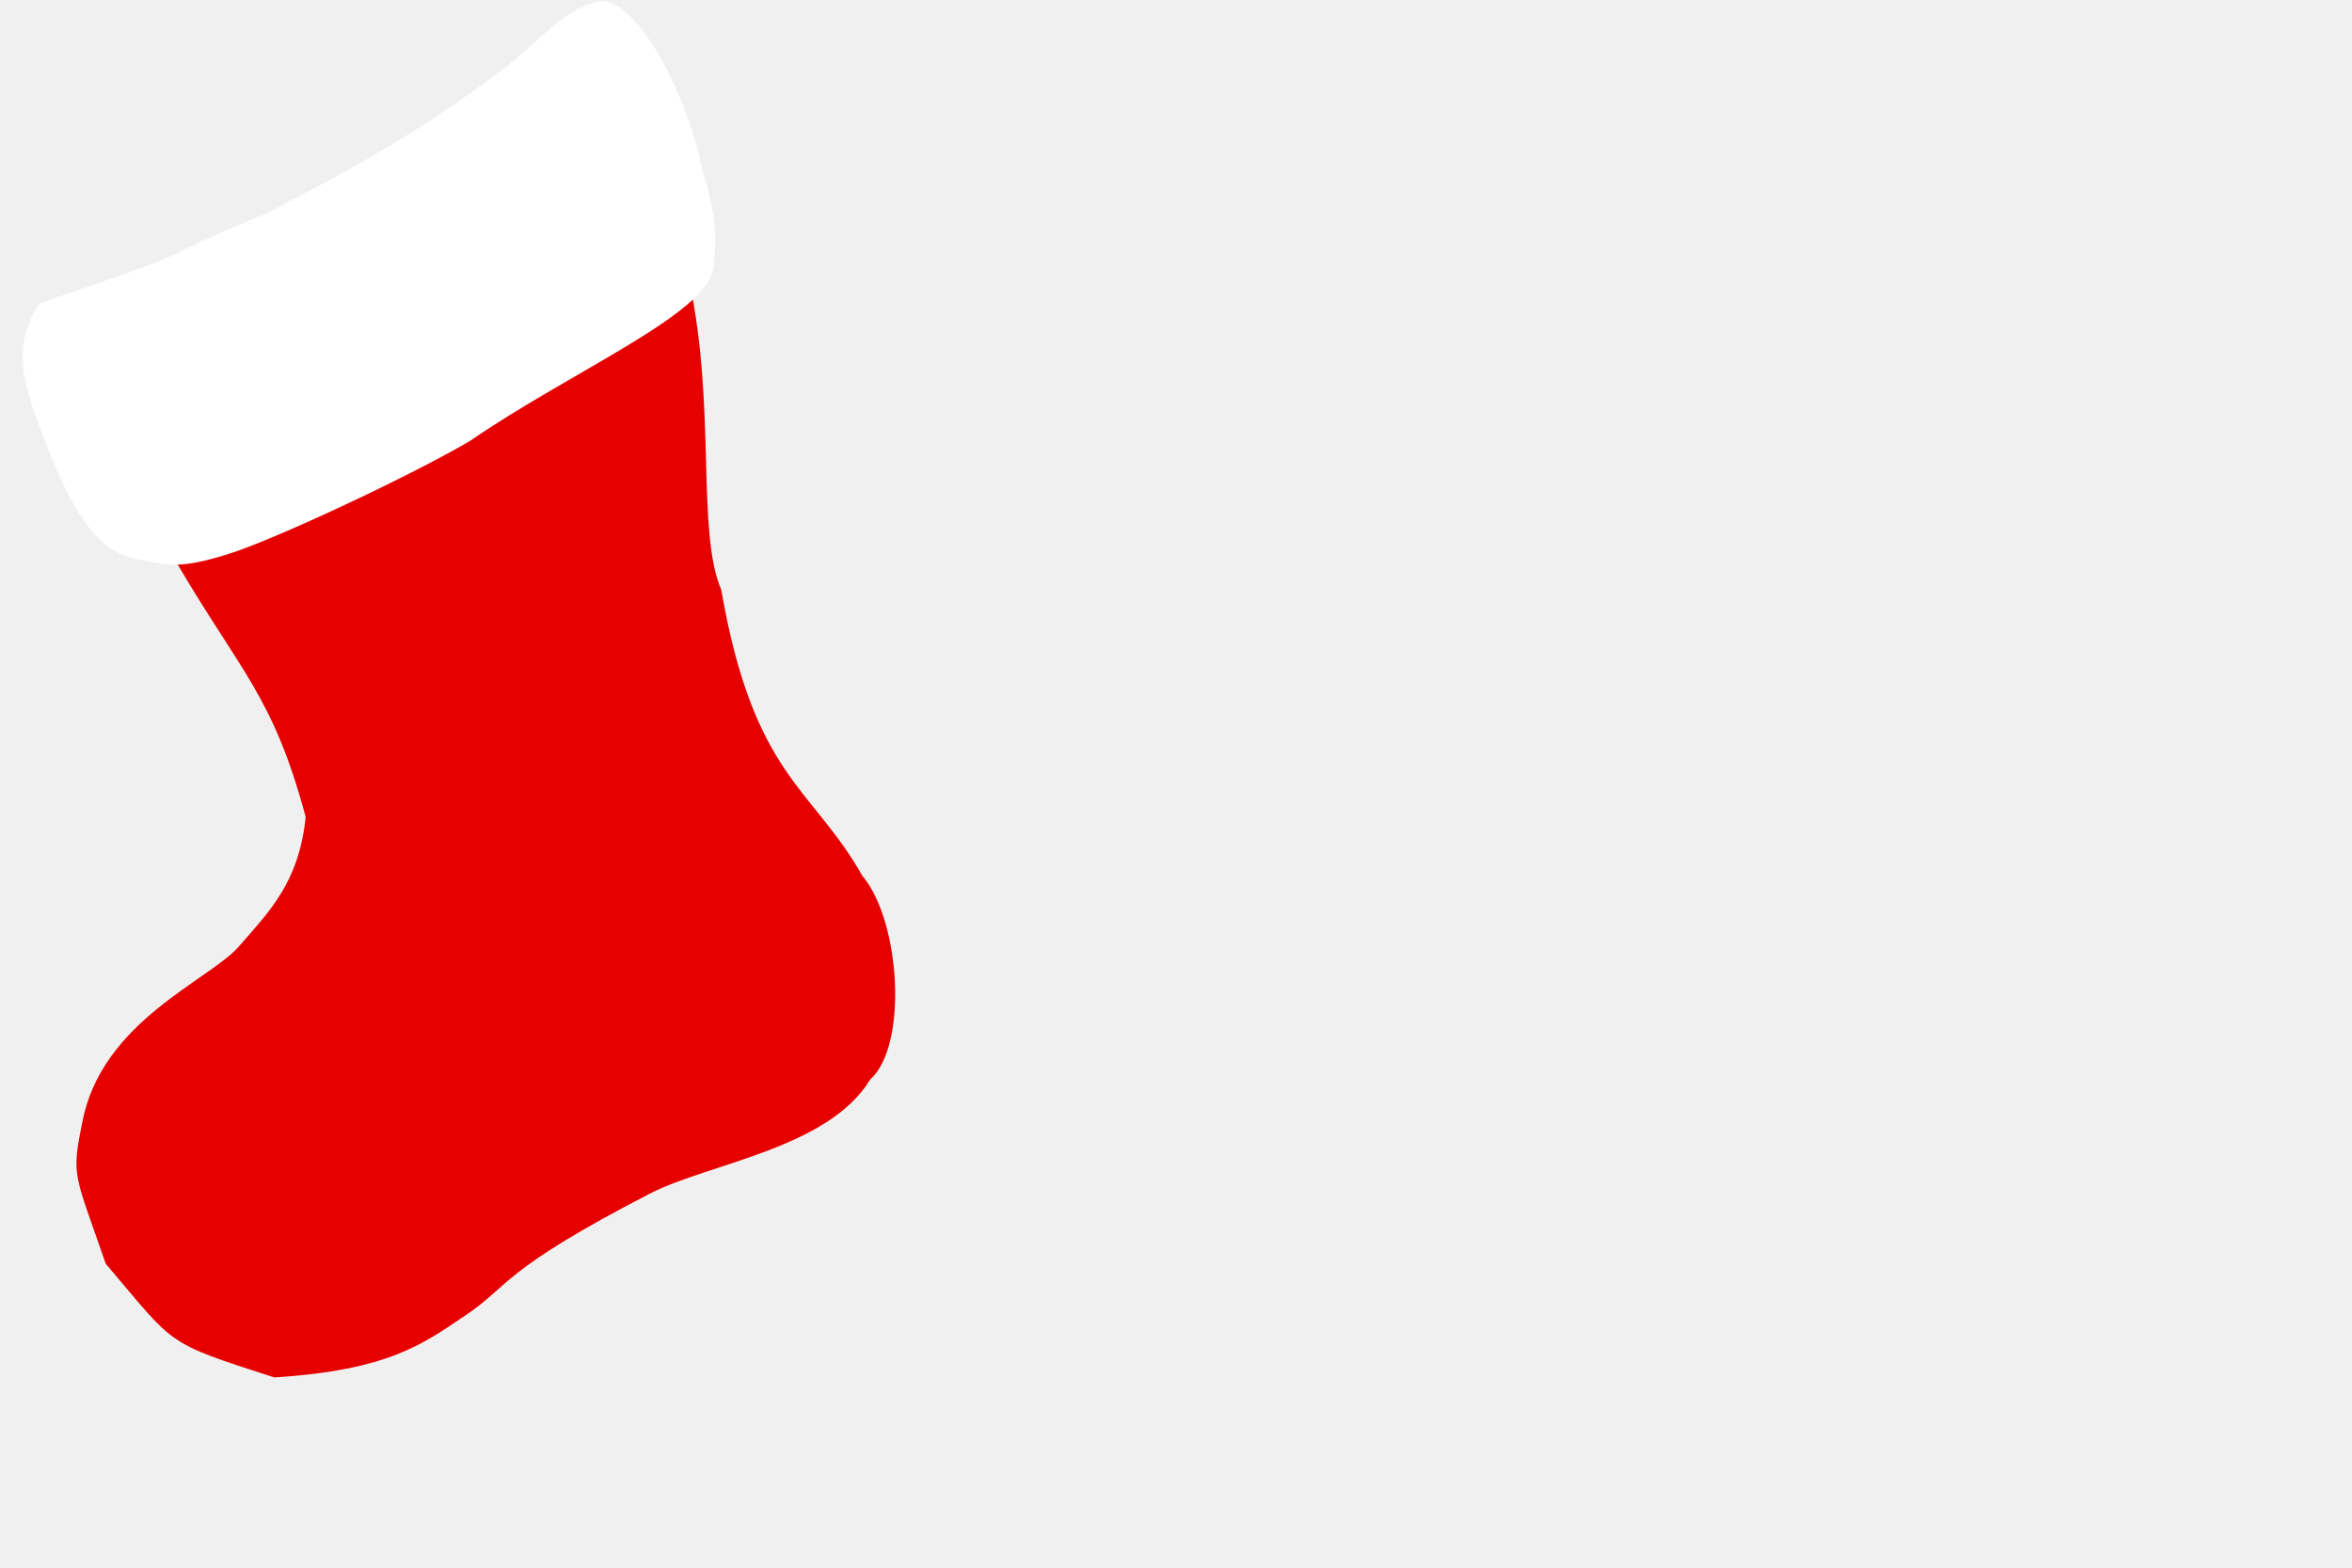
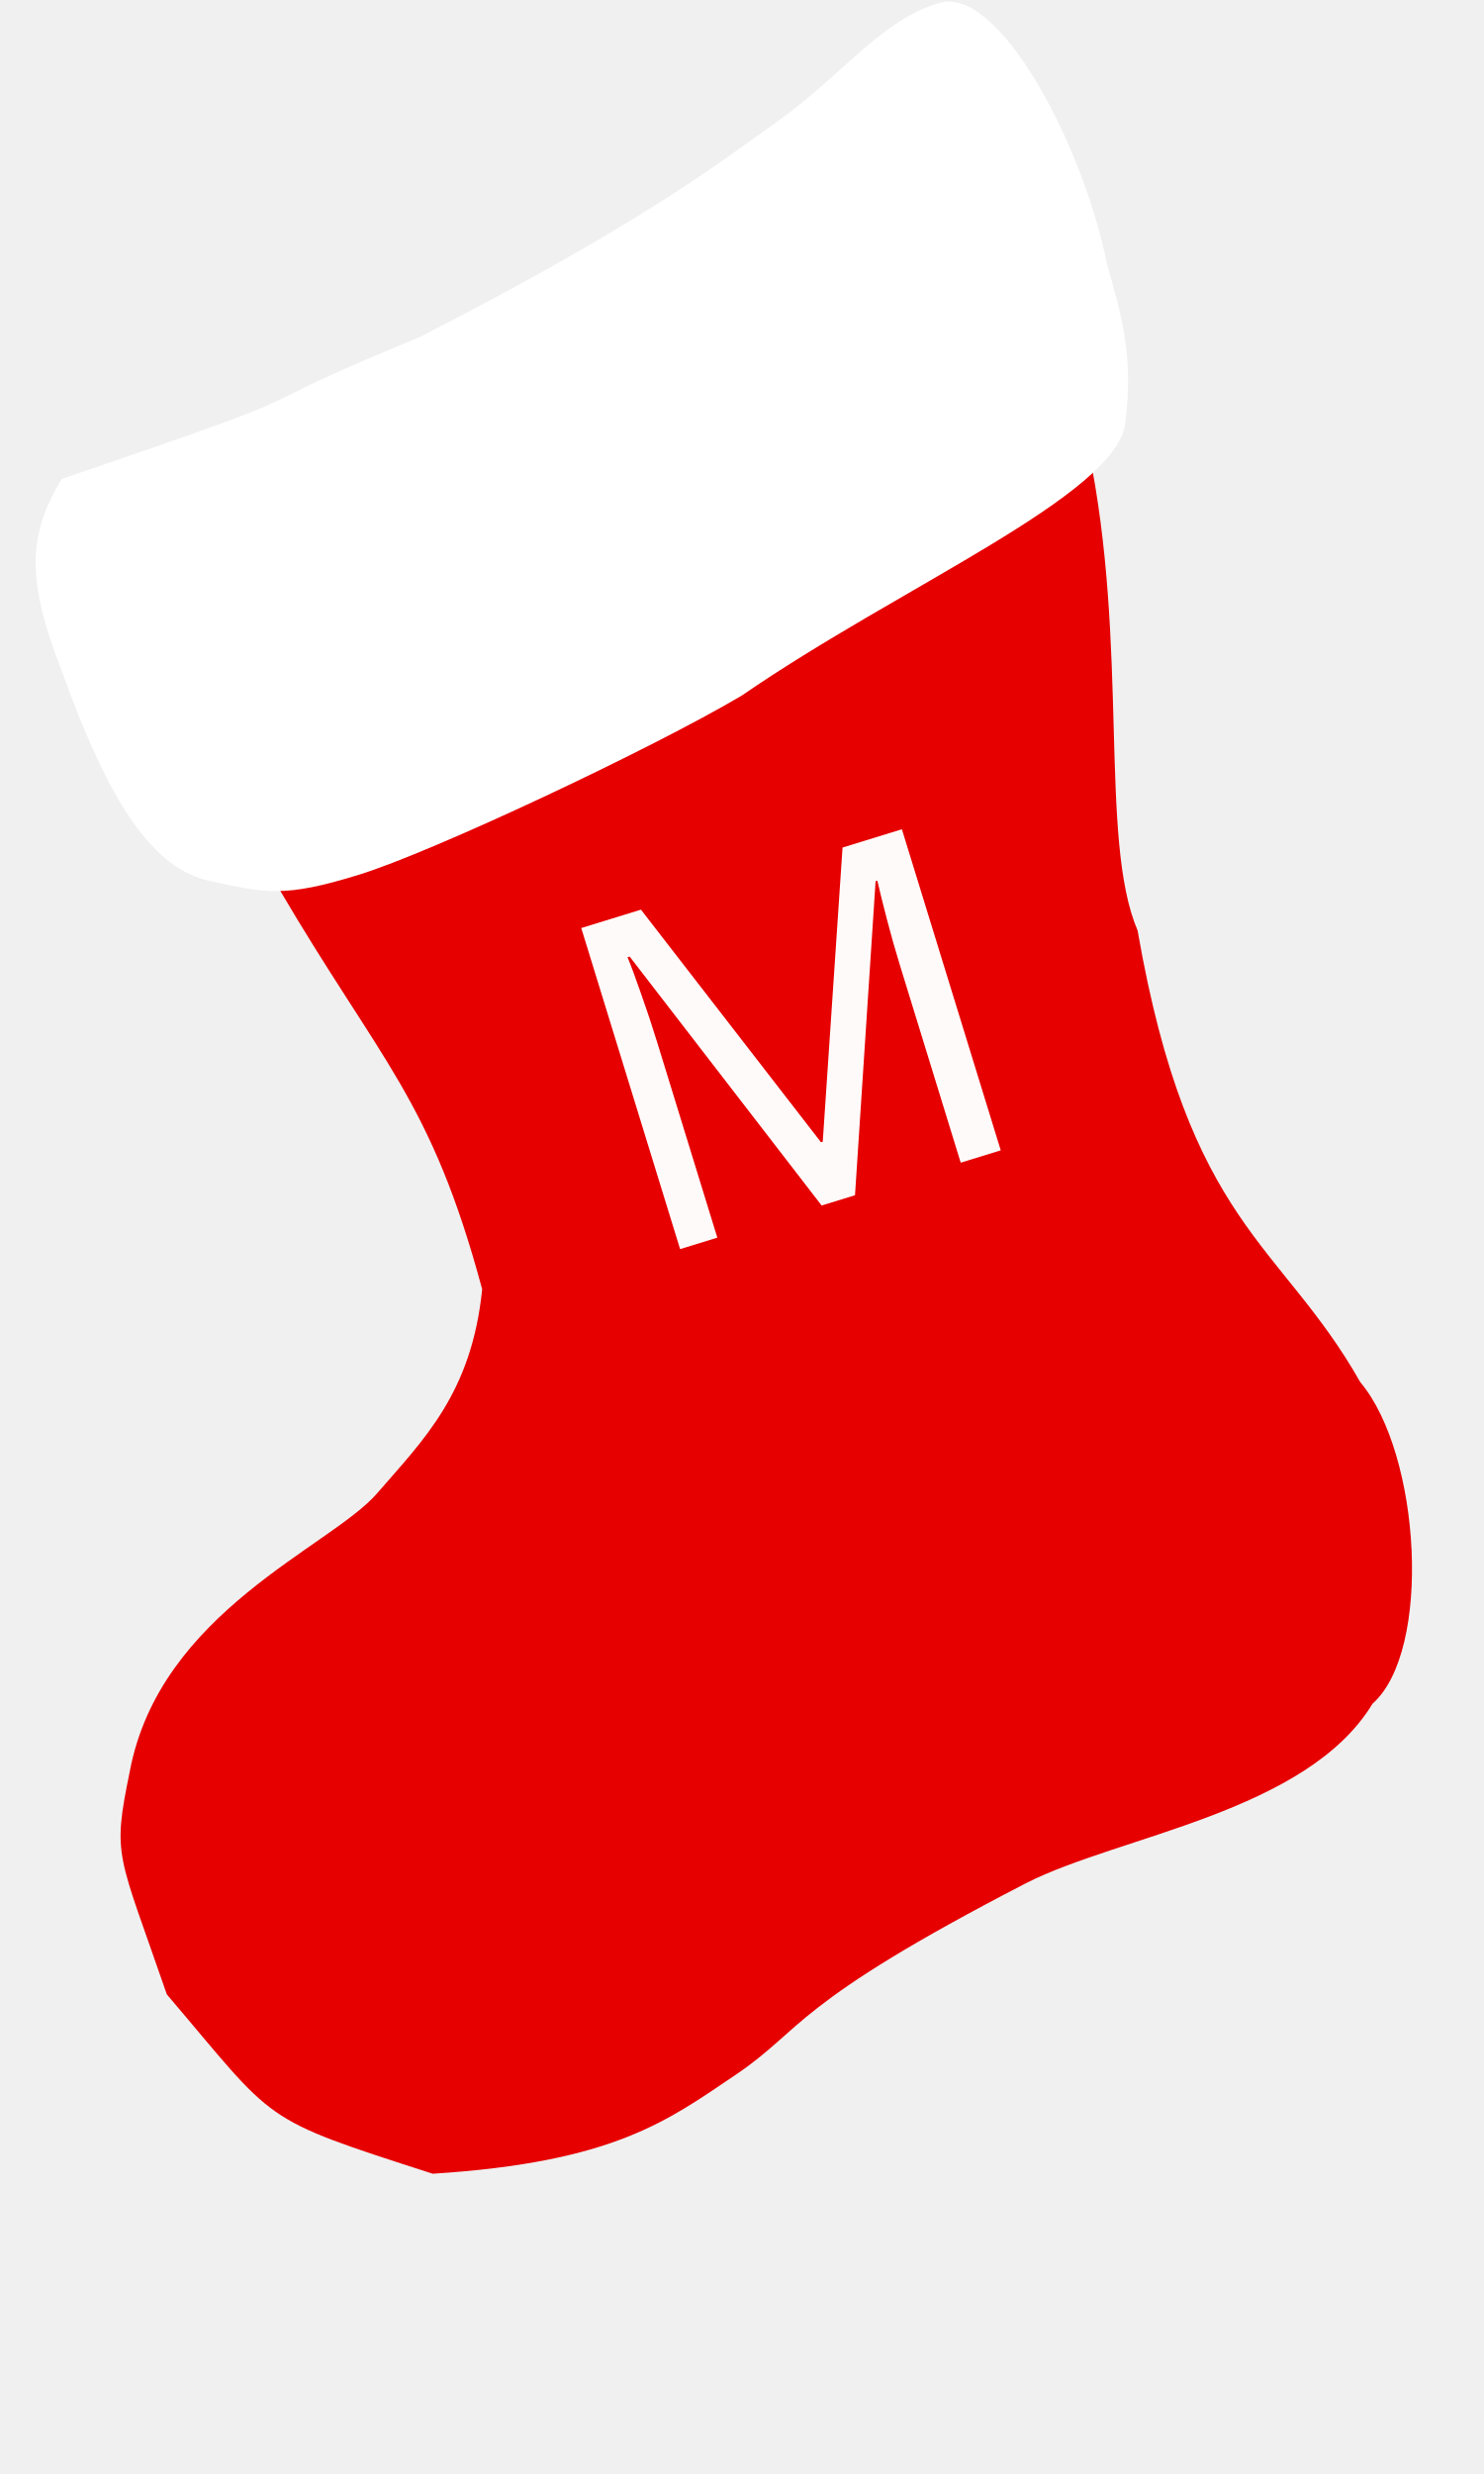
- <svg xmlns="http://www.w3.org/2000/svg" width="600" height="400" viewBox="0 0 600 400" preserveAspectRatio="xMinYMin meet">
+ <svg xmlns="http://www.w3.org/2000/svg" width="240" height="400" viewBox="0 0 240 400" preserveAspectRatio="xMinYMin meet">
  <rect id="svgEditorBackground" x="0" y="0" width="600" height="400" style="fill:none;stroke:none;" />
+   <defs>
+     <style type="text/css">
+     @font-face {
+       font-family: Delicious;
+       src: url('../fonts/comic-neue-v2-latin-regular.woff');
+     }
+   </style>
+   </defs>
  <path d="M44.979,143.451c11.39-8.32,25.26-5.31,39-21c49.74-25.69,63.32-24.93,92-50c6.68,31.93,1.69,63.21,8,78c8.31,47.79,23.17,50.33,36,73c9.83,11.67,11.66,43.43,2,52c-10.66,17.57-40.93,21.34-56,29c-38.07,19.66-35.96,23.56-47,31c-11.04,7.44-19.68,14.14-49,16c-28.32-9.14-25.04-7.91-43-29c-7.96-23.09-8.85-22.1-6-36c4.85-25.9,32.48-36.31,40-45c7.52-8.69,15.29-16.17,17-33c-8.29-30.83-16.39-36.68-33-65Z" style="fill:#e60000;" id="e7_area3" />
  <path d="M33.979,142.451c9.13,1.96,12.04,2.68,24-1c11.96-3.68,47.41-20.36,62-29c25.59-17.64,60.51-32.34,62-44c1.49-11.66-0.95-18.28-3-26c-4.05-19.72-17.58-44.72-27-42c-9.42,2.72-15.84,11.74-26,19c-10.16,7.26-22.43,16.77-58,35c-34.57,14.23-8.61,6.14-58,23c-5.39,8.86-5.84,16.14,0,31c7.84,21.86,14.87,32.04,24,34Z" style="stroke:none;fill:white;" id="e9_area3" />
+   <text class="text" font-family="Comic Neue" style="fill:snow;font-family:'Comic Neue';font-size:20px;" x="110.037" y="187.361" id="e1_texte" transform="matrix(3.63507 -1.11944 1.11944 3.63507 -506.777 -353.759)">M</text>
</svg>
